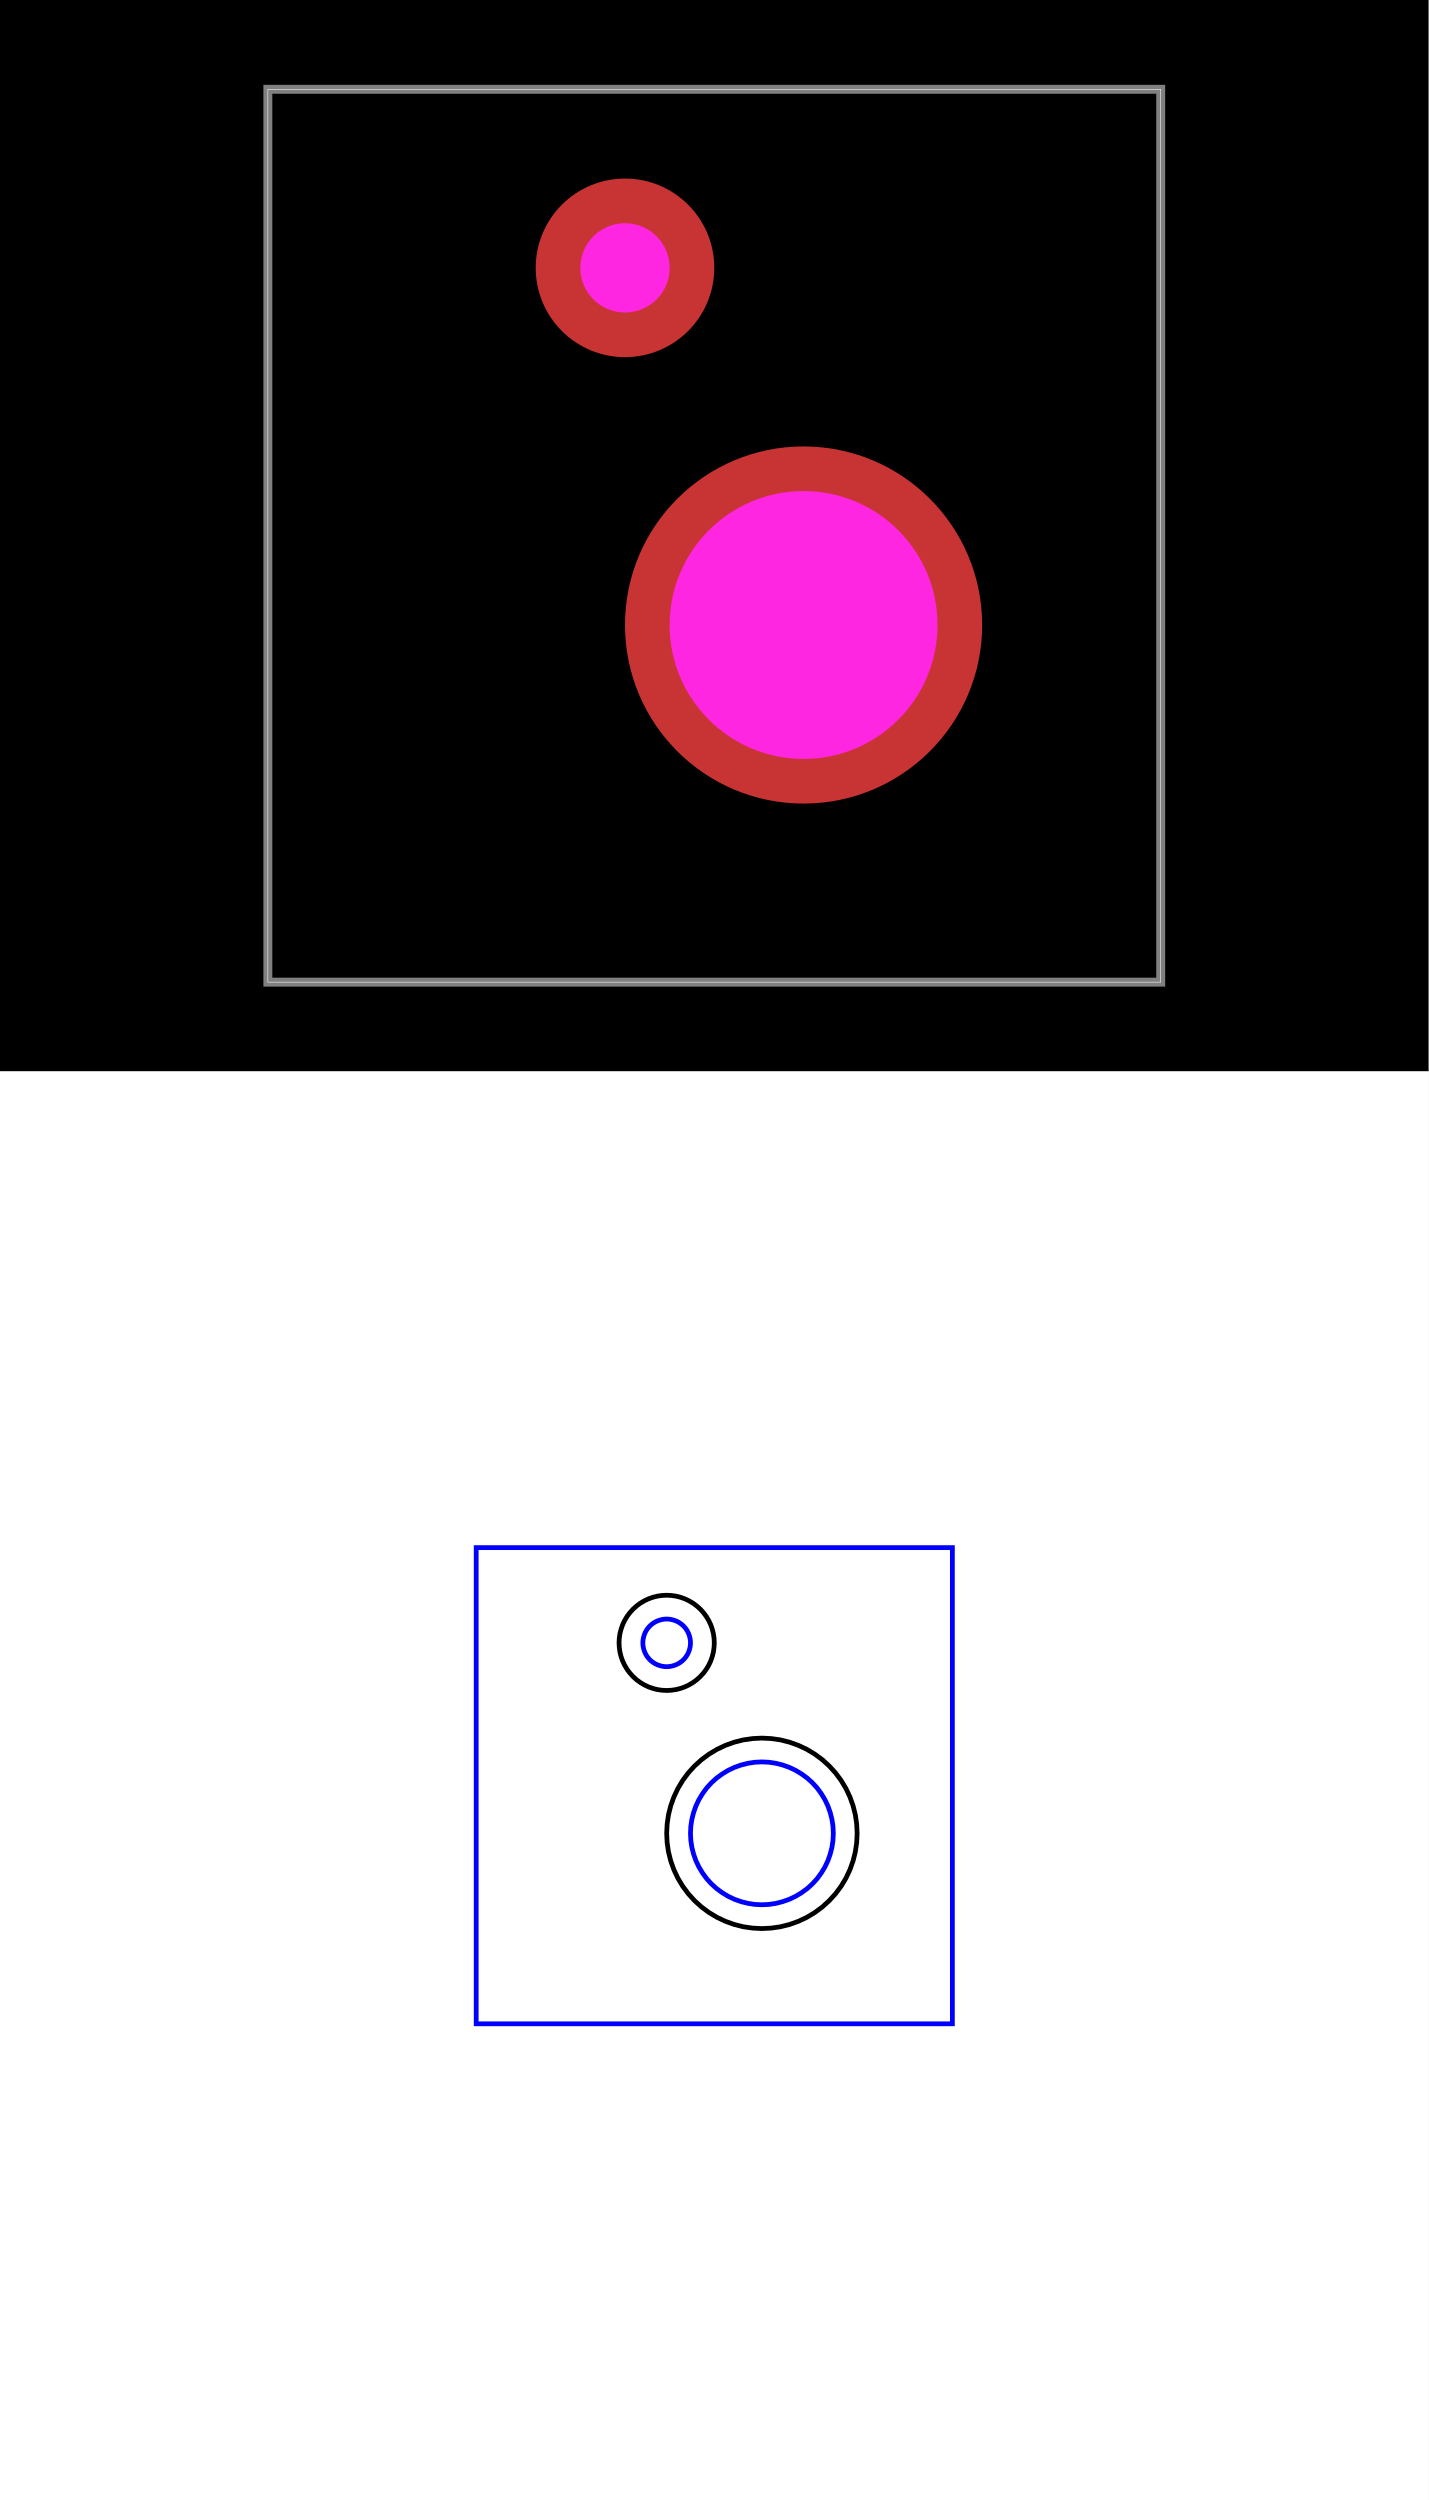
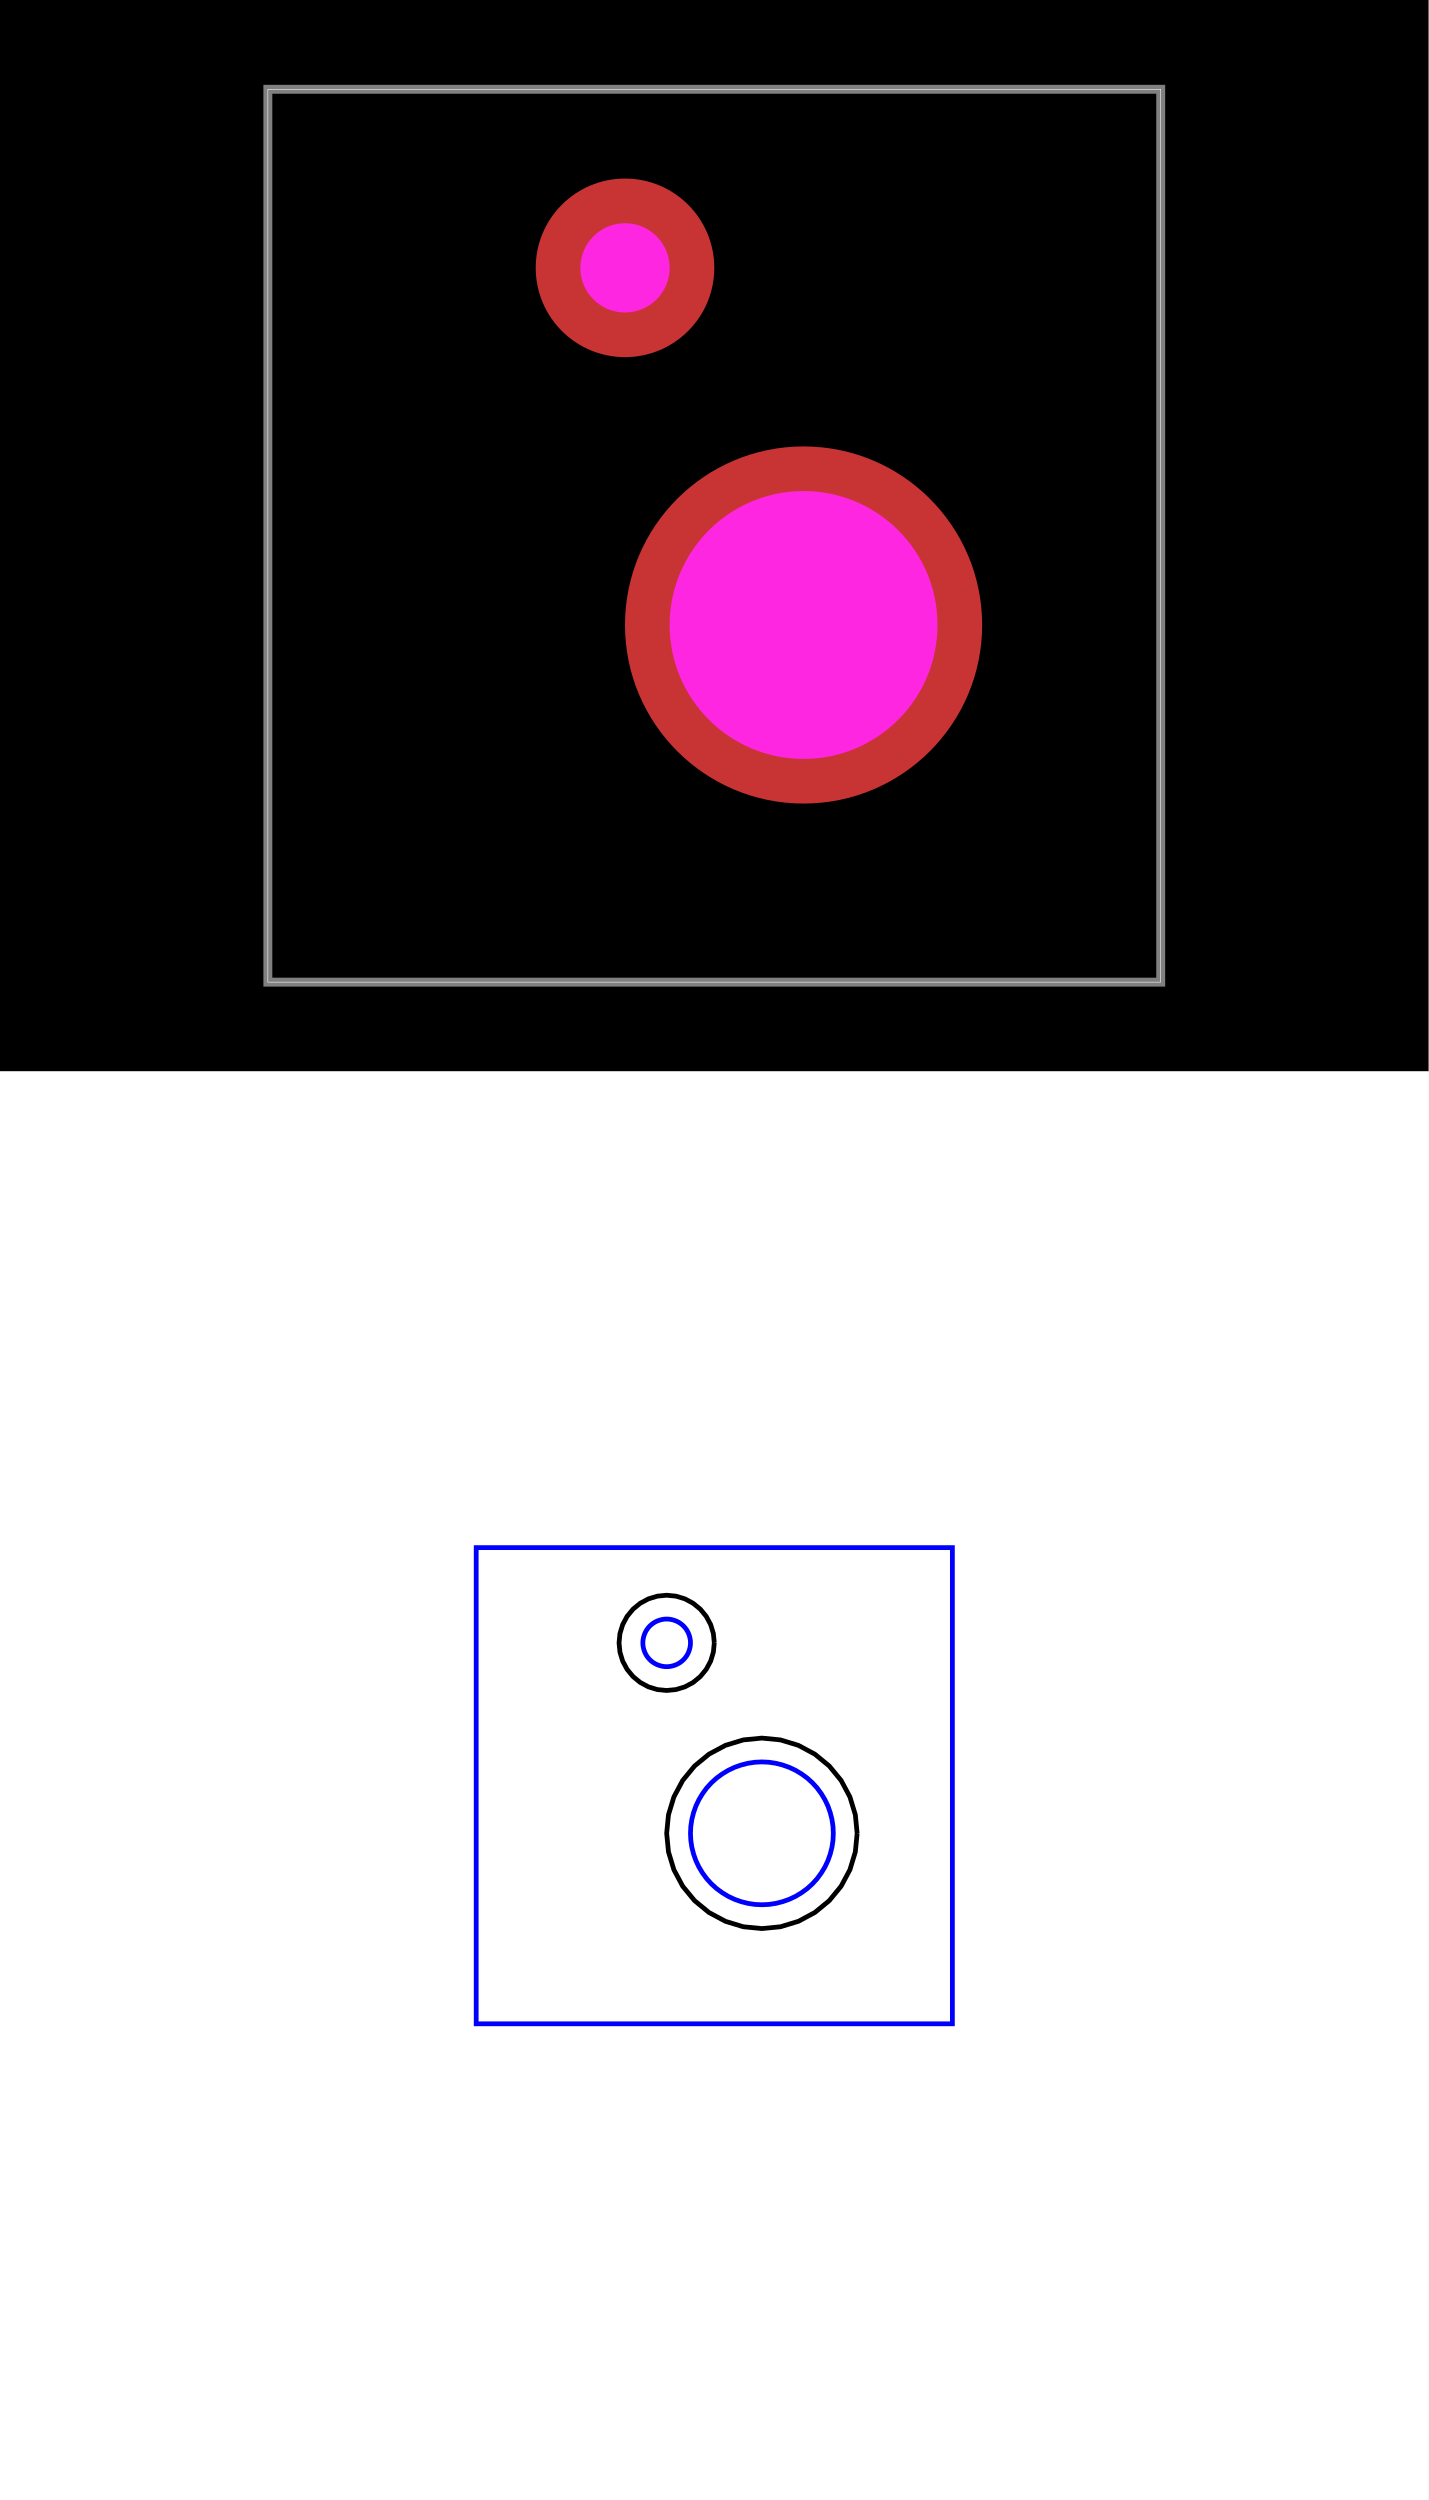
<svg xmlns="http://www.w3.org/2000/svg" width="800" height="1400" viewBox="0 0 800 1400">
  <g transform="translate(0, 0)">
    <style />
    <rect class="boundary" x="0" y="0" fill="#000" width="800" height="600" data-type="pcb_background" data-pcb-layer="global" />
    <rect class="pcb-boundary" fill="none" stroke="#fff" stroke-width="0.3" x="150" y="50" width="500" height="500" data-type="pcb_boundary" data-pcb-layer="global" />
    <path class="pcb-board" d="M 150 550 L 650 550 L 650 50 L 150 50 Z" fill="none" stroke="rgba(255, 255, 255, 0.5)" stroke-width="5" data-type="pcb_board" data-pcb-layer="board" />
    <g data-type="pcb_plated_hole" data-pcb-layer="through">
      <circle class="pcb-hole-outer" fill="rgb(200, 52, 52)" cx="350" cy="150" r="50" data-type="pcb_plated_hole" data-pcb-layer="top" />
      <circle class="pcb-hole-inner" fill="#FF26E2" cx="350" cy="150" r="25" data-type="pcb_plated_hole_drill" data-pcb-layer="drill" />
    </g>
    <g data-type="pcb_plated_hole" data-pcb-layer="through">
      <circle class="pcb-hole-outer" fill="rgb(200, 52, 52)" cx="450" cy="350" r="100" data-type="pcb_plated_hole" data-pcb-layer="top" />
      <circle class="pcb-hole-inner" fill="#FF26E2" cx="450" cy="350" r="75" data-type="pcb_plated_hole_drill" data-pcb-layer="drill" />
    </g>
  </g>
  <g transform="translate(0, 600) scale(26.66667, 26.66667) translate(12.9, 11.9)">
    <rect x="-12.9" y="-11.9" width="30" height="30" fill="white" />
    <g transform="matrix(1 0 0 -1 0 6.2)">
      <g transform="matrix(1,0,0,1,0,0)">
-         <path d="M 2.1 6.1 L 2.095 6.198 L 2.081 6.295 L 2.057 6.39 L 2.024 6.483 L 1.982 6.571 L 1.931 6.656 L 1.873 6.734 L 1.807 6.807 L 1.734 6.873 L 1.656 6.931 L 1.571 6.982 L 1.483 7.024 L 1.39 7.057 L 1.295 7.081 L 1.198 7.095 L 1.1 7.1 L 1.002 7.095 L 0.905 7.081 L 0.81 7.057 L 0.717 7.024 L 0.629 6.982 L 0.544 6.931 L 0.466 6.873 L 0.393 6.807 L 0.327 6.734 L 0.269 6.656 L 0.218 6.571 L 0.176 6.483 L 0.143 6.39 L 0.119 6.295 L 0.105 6.198 L 0.1 6.1 L 0.105 6.002 L 0.119 5.905 L 0.143 5.81 L 0.176 5.717 L 0.218 5.629 L 0.269 5.544 L 0.327 5.466 L 0.393 5.393 L 0.466 5.327 L 0.544 5.269 L 0.629 5.218 L 0.717 5.176 L 0.81 5.143 L 0.905 5.119 L 1.002 5.105 L 1.1 5.1 L 1.198 5.105 L 1.295 5.119 L 1.39 5.143 L 1.483 5.176 L 1.571 5.218 L 1.656 5.269 L 1.734 5.327 L 1.807 5.393 L 1.873 5.466 L 1.931 5.544 L 1.982 5.629 L 2.024 5.717 L 2.057 5.81 L 2.081 5.905 L 2.095 6.002 L 2.1 6.1 L 2.1 6.1 Z" fill="none" stroke="#000000" stroke-width="0.1" />
-       </g>
-       <g transform="matrix(1,0,0,1,0,0)">
        <path d="M 1.6 6.1 L 1.598 6.149 L 1.59 6.198 L 1.578 6.245 L 1.562 6.291 L 1.541 6.336 L 1.516 6.378 L 1.487 6.417 L 1.454 6.454 L 1.417 6.487 L 1.378 6.516 L 1.336 6.541 L 1.291 6.562 L 1.245 6.578 L 1.198 6.59 L 1.149 6.598 L 1.1 6.6 L 1.051 6.598 L 1.002 6.59 L 0.955 6.578 L 0.909 6.562 L 0.864 6.541 L 0.822 6.516 L 0.783 6.487 L 0.746 6.454 L 0.713 6.417 L 0.684 6.378 L 0.659 6.336 L 0.638 6.291 L 0.622 6.245 L 0.61 6.198 L 0.602 6.149 L 0.6 6.1 L 0.602 6.051 L 0.61 6.002 L 0.622 5.955 L 0.638 5.909 L 0.659 5.864 L 0.684 5.822 L 0.713 5.783 L 0.746 5.746 L 0.783 5.713 L 0.822 5.684 L 0.864 5.659 L 0.909 5.638 L 0.955 5.622 L 1.002 5.61 L 1.051 5.602 L 1.1 5.6 L 1.149 5.602 L 1.198 5.61 L 1.245 5.622 L 1.291 5.638 L 1.336 5.659 L 1.378 5.684 L 1.417 5.713 L 1.454 5.746 L 1.487 5.783 L 1.516 5.822 L 1.541 5.864 L 1.562 5.909 L 1.578 5.955 L 1.59 6.002 L 1.598 6.051 L 1.6 6.1 L 1.6 6.1 Z" fill="none" stroke="#0000FF" stroke-width="0.1" />
-       </g>
-       <g transform="matrix(1,0,0,1,0,0)">
-         <path d="M 5.1 2.1 L 5.09 2.296 L 5.062 2.49 L 5.014 2.681 L 4.948 2.865 L 4.864 3.043 L 4.763 3.211 L 4.646 3.369 L 4.514 3.514 L 4.369 3.646 L 4.211 3.763 L 4.043 3.864 L 3.865 3.948 L 3.681 4.014 L 3.49 4.062 L 3.296 4.09 L 3.1 4.1 L 2.904 4.09 L 2.71 4.062 L 2.519 4.014 L 2.335 3.948 L 2.157 3.864 L 1.989 3.763 L 1.831 3.646 L 1.686 3.514 L 1.554 3.369 L 1.437 3.211 L 1.336 3.043 L 1.252 2.865 L 1.186 2.681 L 1.138 2.49 L 1.11 2.296 L 1.1 2.1 L 1.11 1.904 L 1.138 1.71 L 1.186 1.519 L 1.252 1.335 L 1.336 1.157 L 1.437 0.989 L 1.554 0.831 L 1.686 0.686 L 1.831 0.554 L 1.989 0.437 L 2.157 0.336 L 2.335 0.252 L 2.519 0.186 L 2.71 0.138 L 2.904 0.11 L 3.1 0.1 L 3.296 0.11 L 3.49 0.138 L 3.681 0.186 L 3.865 0.252 L 4.043 0.336 L 4.211 0.437 L 4.369 0.554 L 4.514 0.686 L 4.646 0.831 L 4.763 0.989 L 4.864 1.157 L 4.948 1.335 L 5.014 1.519 L 5.062 1.71 L 5.09 1.904 L 5.1 2.1 L 5.1 2.1 Z" fill="none" stroke="#000000" stroke-width="0.1" />
      </g>
      <g transform="matrix(1,0,0,1,0,0)">
        <path d="M 4.6 2.1 L 4.593 2.247 L 4.571 2.393 L 4.535 2.535 L 4.486 2.674 L 4.423 2.807 L 4.347 2.933 L 4.26 3.052 L 4.161 3.161 L 4.052 3.26 L 3.933 3.347 L 3.807 3.423 L 3.674 3.486 L 3.535 3.535 L 3.393 3.571 L 3.247 3.593 L 3.1 3.6 L 2.953 3.593 L 2.807 3.571 L 2.665 3.535 L 2.526 3.486 L 2.393 3.423 L 2.267 3.347 L 2.148 3.26 L 2.039 3.161 L 1.94 3.052 L 1.853 2.933 L 1.777 2.807 L 1.714 2.674 L 1.665 2.535 L 1.629 2.393 L 1.607 2.247 L 1.6 2.1 L 1.607 1.953 L 1.629 1.807 L 1.665 1.665 L 1.714 1.526 L 1.777 1.393 L 1.853 1.267 L 1.94 1.148 L 2.039 1.039 L 2.148 0.94 L 2.267 0.853 L 2.393 0.777 L 2.526 0.714 L 2.665 0.665 L 2.807 0.629 L 2.953 0.607 L 3.1 0.6 L 3.247 0.607 L 3.393 0.629 L 3.535 0.665 L 3.674 0.714 L 3.807 0.777 L 3.933 0.853 L 4.052 0.94 L 4.161 1.039 L 4.26 1.148 L 4.347 1.267 L 4.423 1.393 L 4.486 1.526 L 4.535 1.665 L 4.571 1.807 L 4.593 1.953 L 4.6 2.1 L 4.6 2.1 Z" fill="none" stroke="#0000FF" stroke-width="0.1" />
      </g>
      <g transform="matrix(1,0,0,1,0,0)">
        <path d="M -2.9 -1.9 L 7.1 -1.9 L 7.1 8.1 L -2.9 8.1 L -2.9 -1.9 L -2.9 -1.9 Z" fill="none" stroke="#0000FF" stroke-width="0.1" />
      </g>
+       <g transform="matrix(1,0,0,1,0,0)">
+         <path d="M 2.1 6.1 L 2.081 6.295 L 2.024 6.483 L 1.931 6.656 L 1.807 6.807 L 1.656 6.931 L 1.483 7.024 L 1.295 7.081 L 1.1 7.1 L 0.905 7.081 L 0.717 7.024 L 0.544 6.931 L 0.393 6.807 L 0.269 6.656 L 0.176 6.483 L 0.119 6.295 L 0.1 6.1 L 0.119 5.905 L 0.176 5.717 L 0.269 5.544 L 0.393 5.393 L 0.544 5.269 L 0.717 5.176 L 0.905 5.119 L 1.1 5.1 L 1.295 5.119 L 1.483 5.176 L 1.656 5.269 L 1.807 5.393 L 1.931 5.544 L 2.024 5.717 L 2.081 5.905 L 2.1 6.1 L 2.1 6.1" fill="none" stroke="#000000" stroke-width="0.1" />
+       </g>
+       <g transform="matrix(1,0,0,1,0,0)">
+         <path d="M 5.1 2.1 L 5.062 2.49 L 4.948 2.865 L 4.763 3.211 L 4.514 3.514 L 4.211 3.763 L 3.865 3.948 L 3.49 4.062 L 3.1 4.1 L 2.71 4.062 L 2.335 3.948 L 1.989 3.763 L 1.686 3.514 L 1.437 3.211 L 1.252 2.865 L 1.138 2.49 L 1.1 2.1 L 1.138 1.71 L 1.252 1.335 L 1.437 0.989 L 1.686 0.686 L 1.989 0.437 L 2.335 0.252 L 2.71 0.138 L 3.1 0.1 L 3.49 0.138 L 3.865 0.252 L 4.211 0.437 L 4.514 0.686 L 4.763 0.989 L 4.948 1.335 L 5.062 1.71 L 5.1 2.1 L 5.1 2.1" fill="none" stroke="#000000" stroke-width="0.1" />
+       </g>
    </g>
  </g>
</svg>
